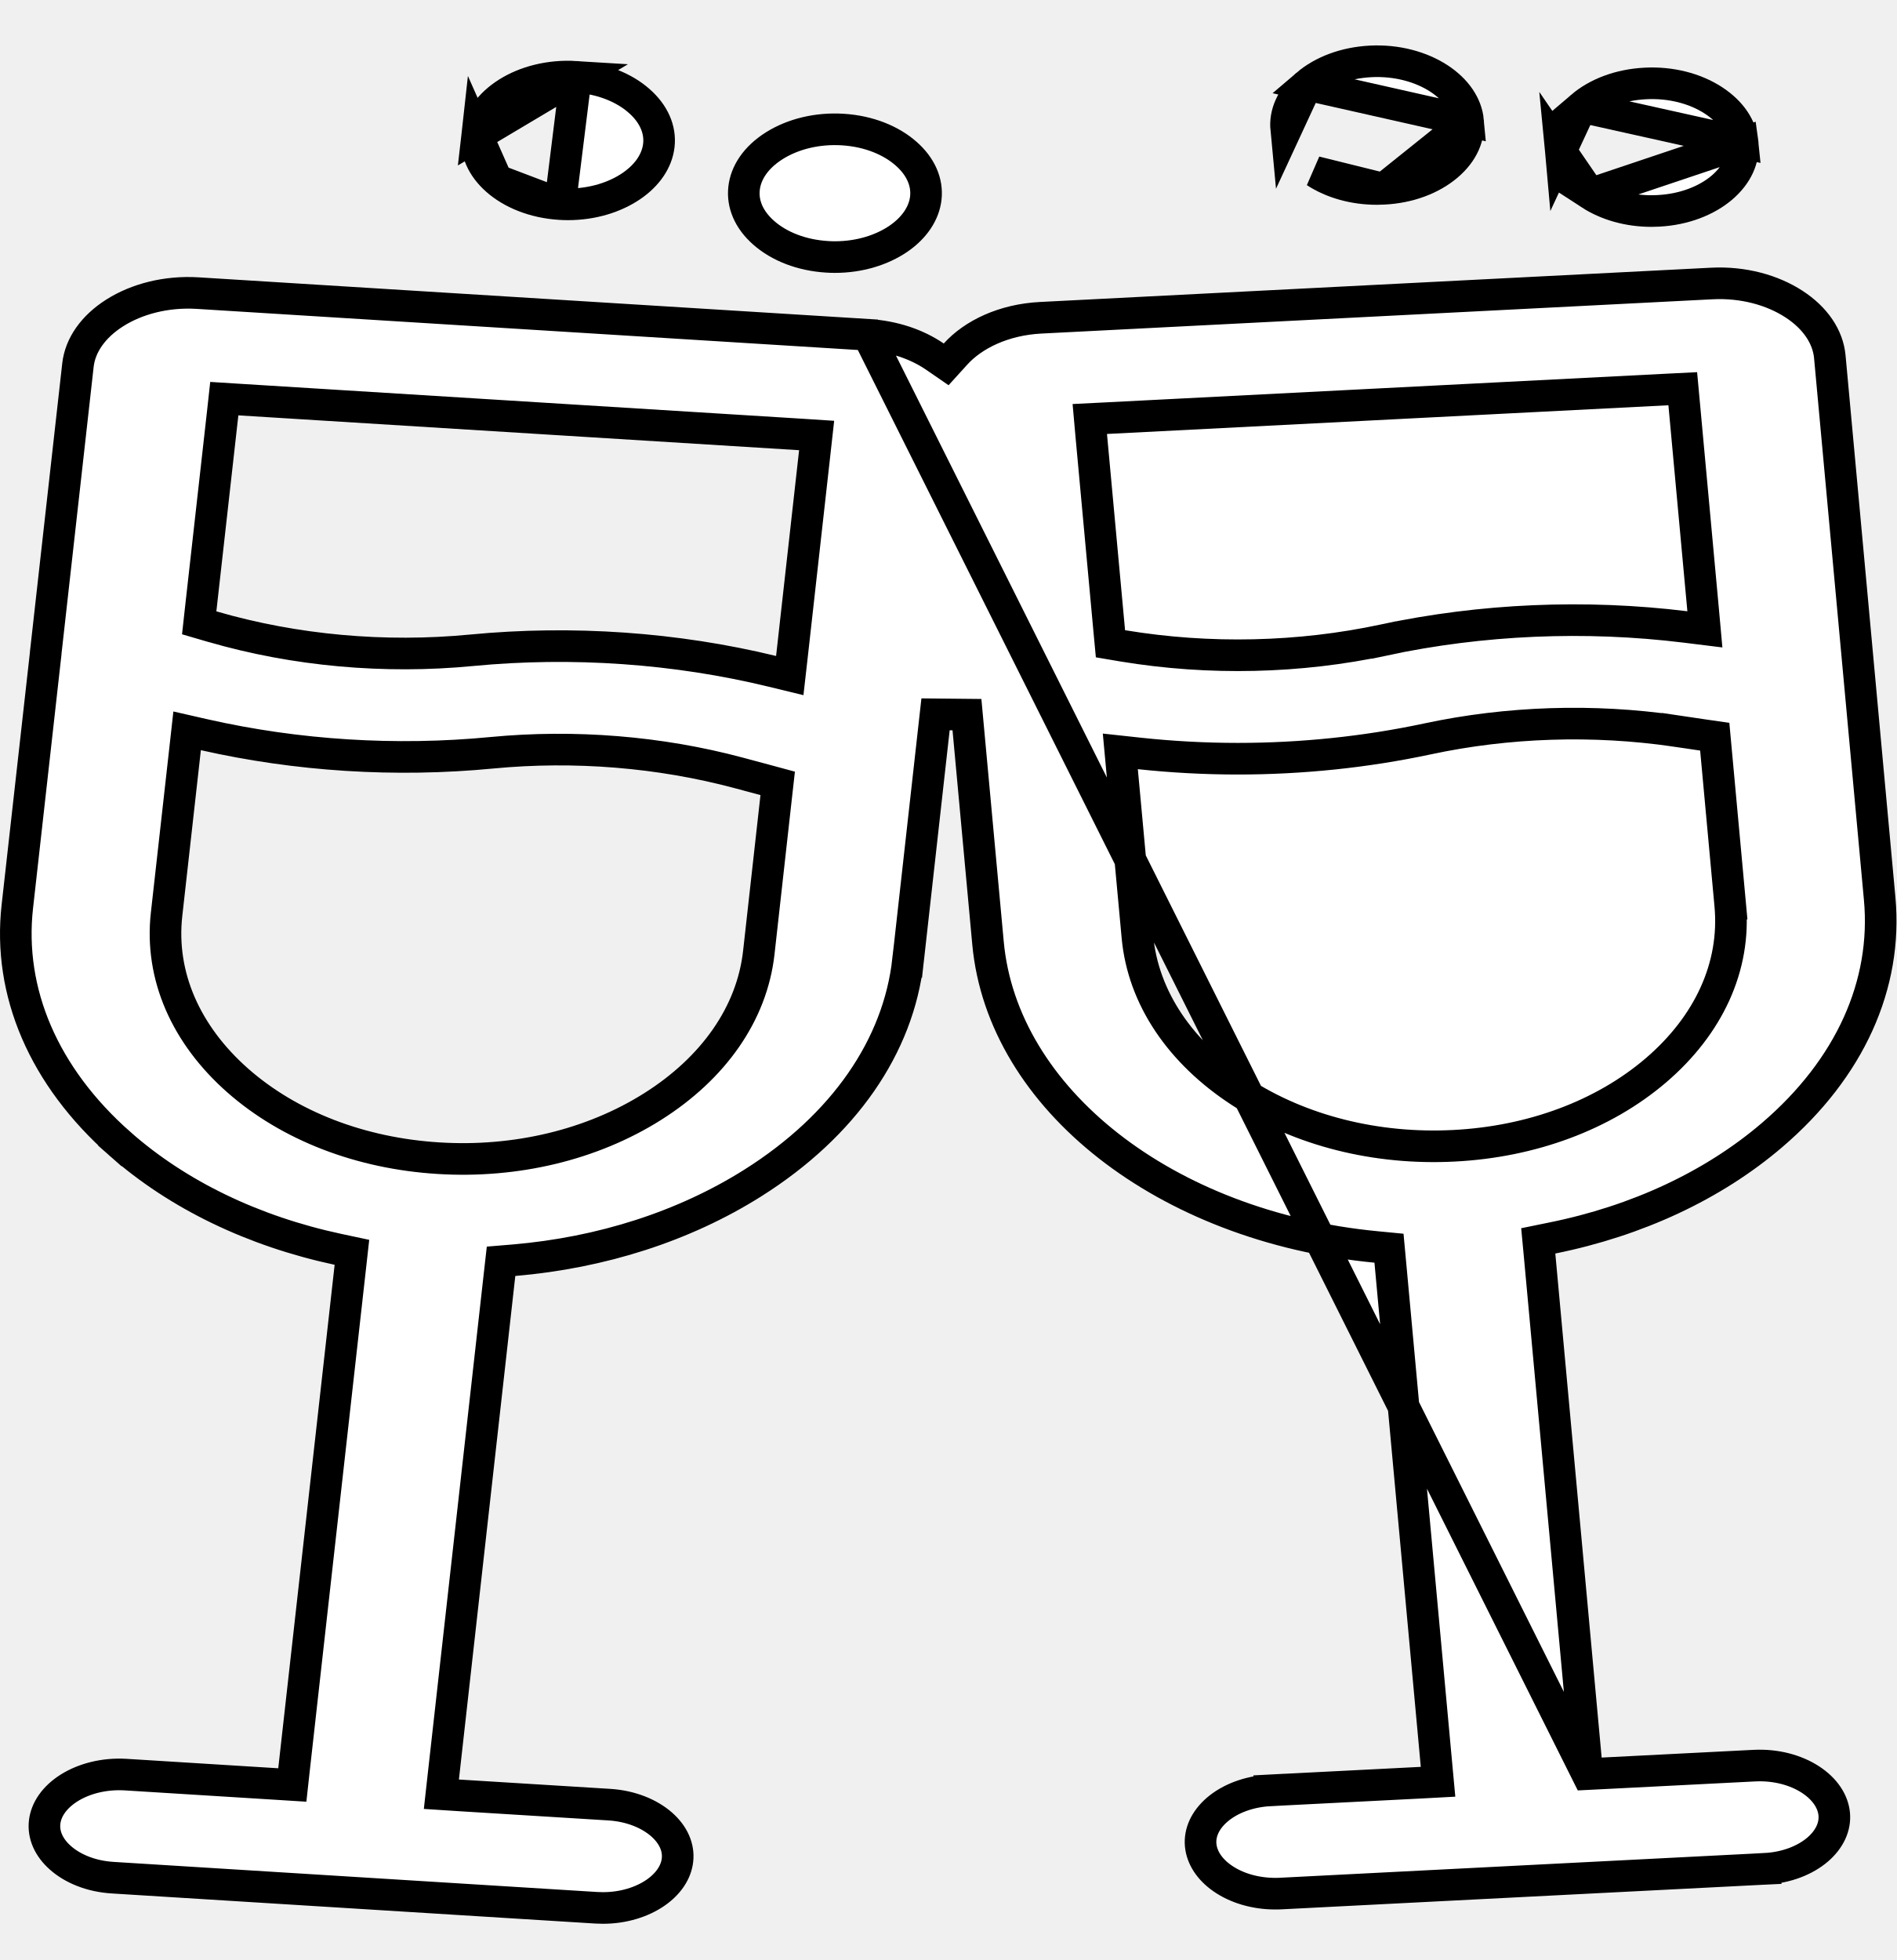
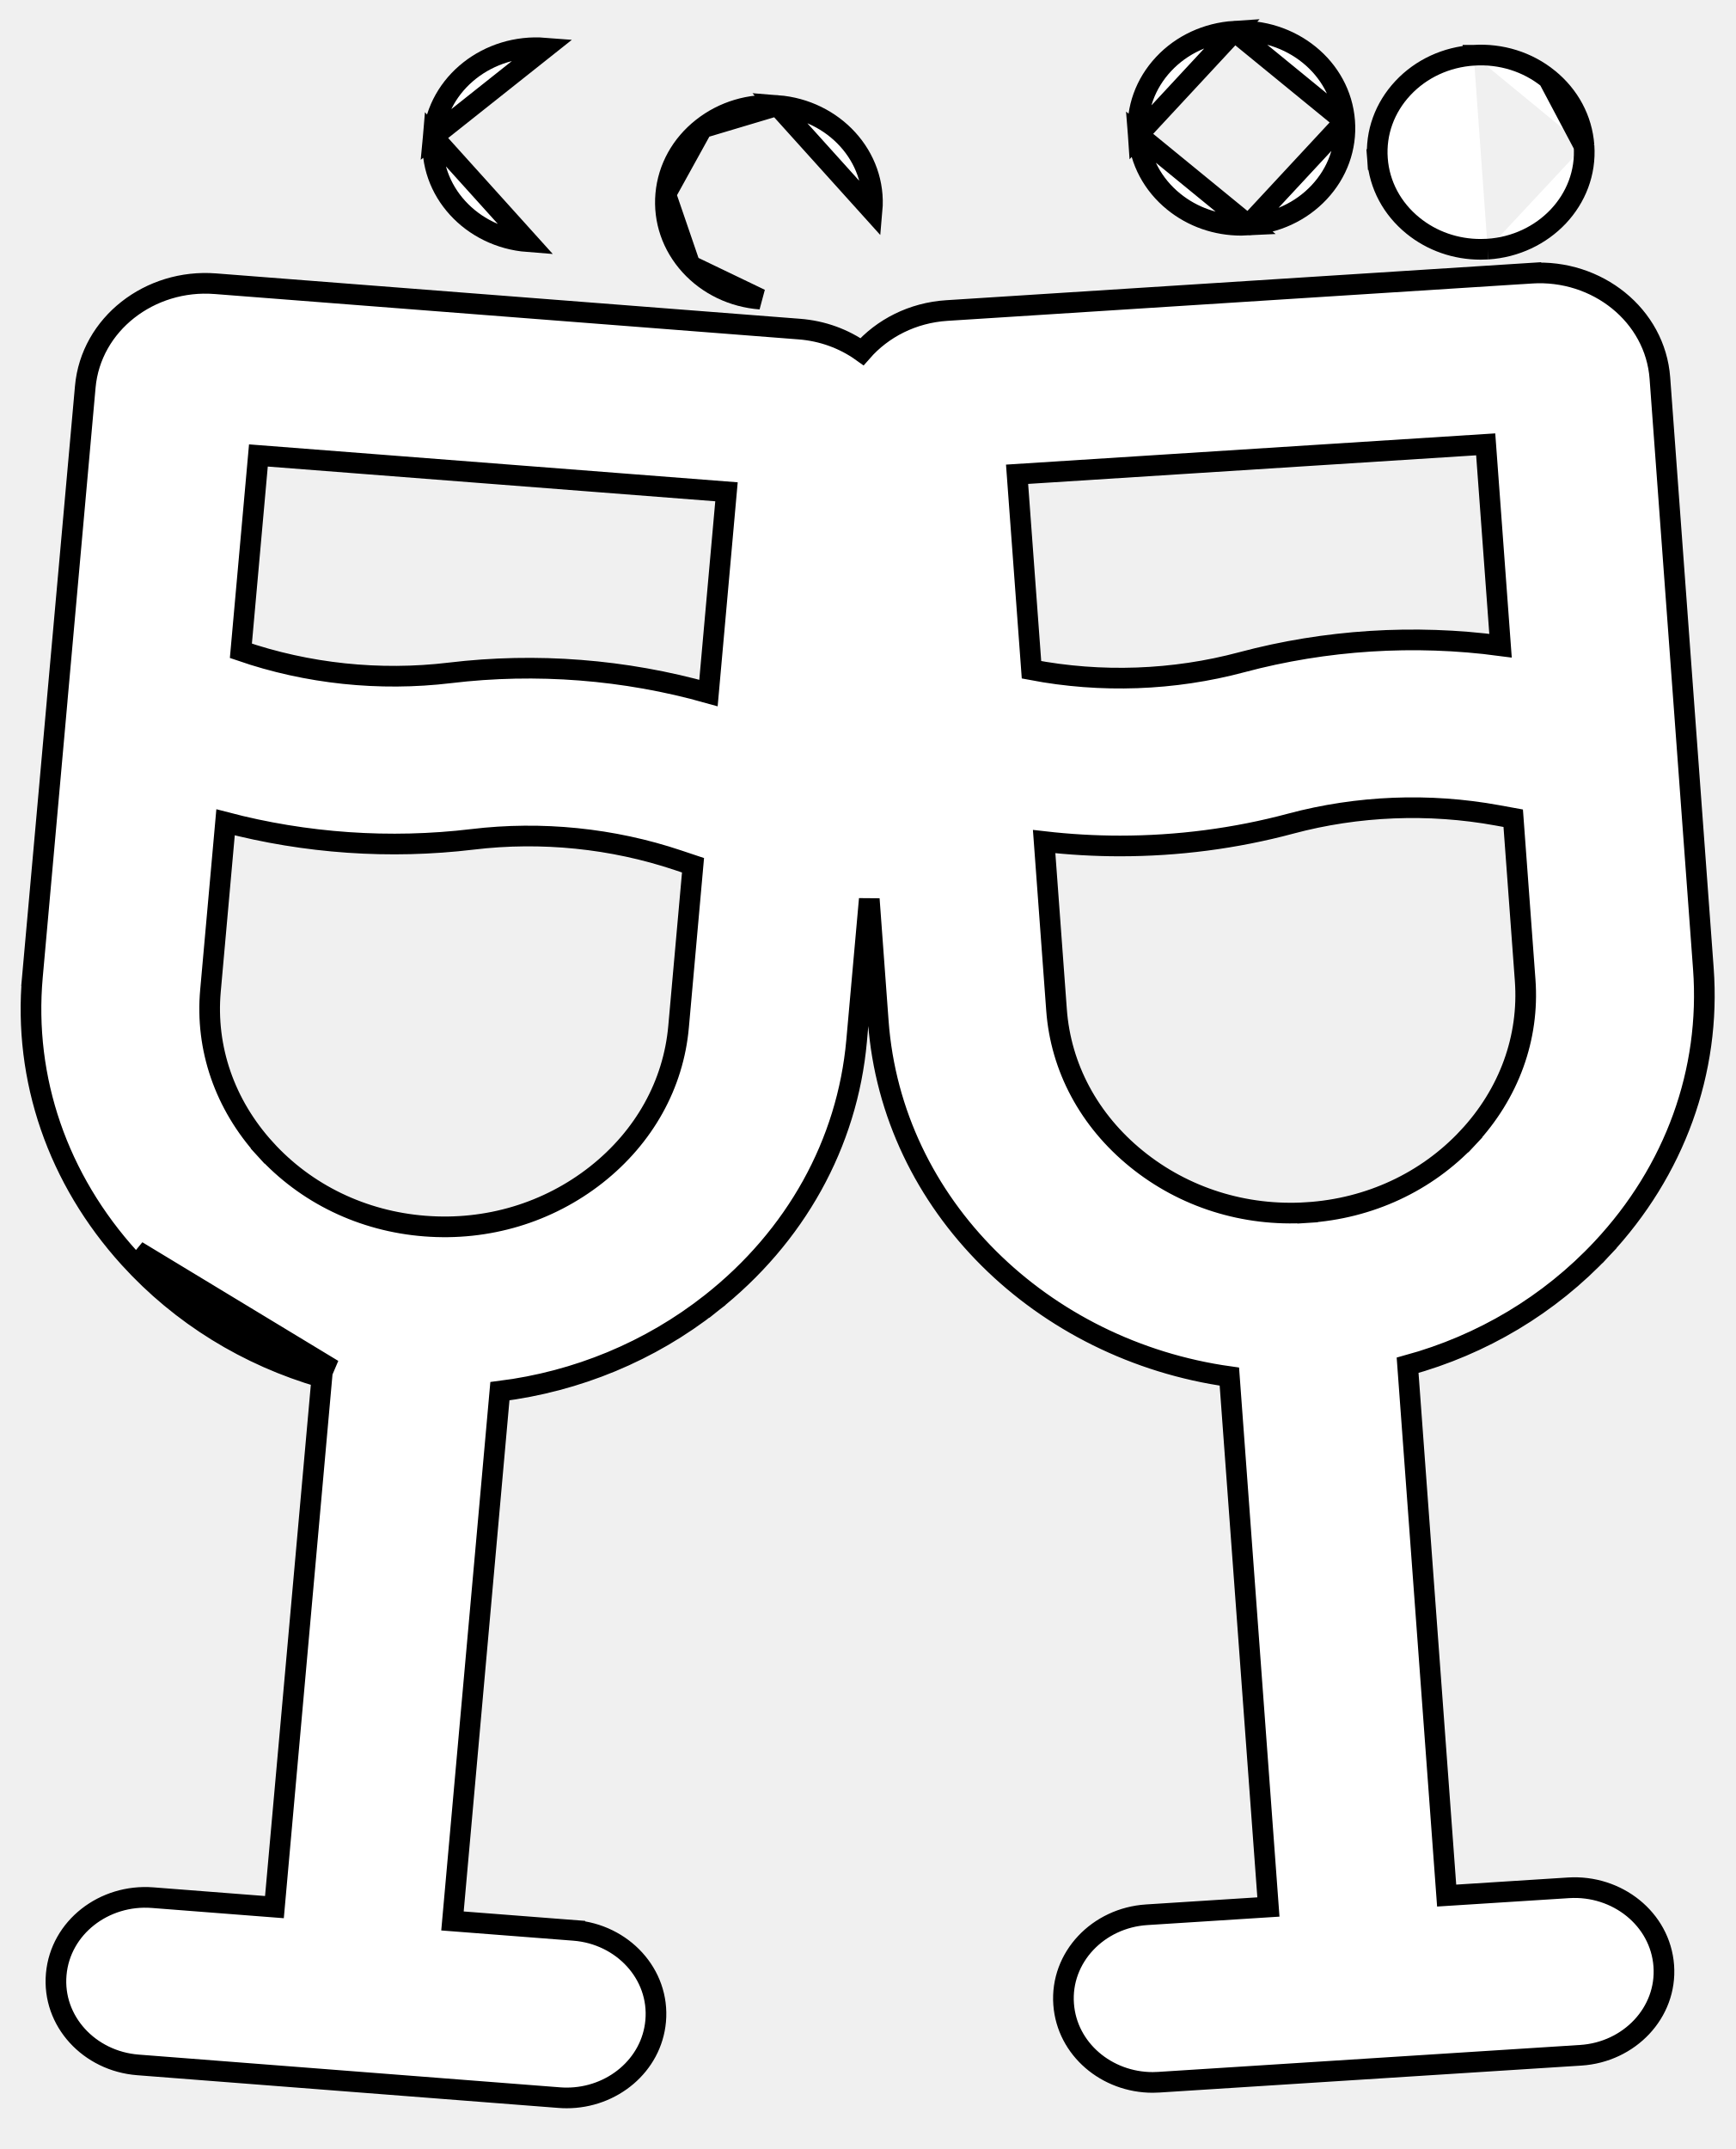
- <svg xmlns="http://www.w3.org/2000/svg" width="30" height="31" viewBox="0 0 30 31" fill="none">
-   <path d="M25.109 28.06L25.087 27.821L24.354 19.849L24.333 19.626L24.553 19.581C25.898 19.31 27.101 18.748 28.03 17.954C29.268 16.896 29.858 15.568 29.734 14.214L28.945 5.641C28.916 5.327 28.716 5.028 28.376 4.808C28.037 4.588 27.576 4.458 27.075 4.484C27.075 4.484 27.075 4.484 27.075 4.484L16.462 5.026C15.878 5.056 15.396 5.289 15.114 5.601L14.967 5.763L14.787 5.639C14.502 5.444 14.136 5.32 13.729 5.295L25.109 28.06ZM25.109 28.06L25.349 28.048L27.748 27.926C28.095 27.908 28.41 27.997 28.639 28.146C28.869 28.296 28.996 28.492 29.015 28.692C29.033 28.888 28.945 29.088 28.752 29.254C28.557 29.42 28.265 29.54 27.919 29.558L27.931 29.808L27.919 29.558L20.26 29.949C20.231 29.951 20.202 29.951 20.173 29.951C19.846 29.951 19.552 29.857 19.34 29.71C19.128 29.563 19.011 29.375 18.993 29.183C18.975 28.987 19.063 28.787 19.256 28.621C19.451 28.455 19.743 28.335 20.089 28.317L20.076 28.067L20.089 28.317L22.488 28.195L22.748 28.181L22.724 27.922L21.991 19.948L21.972 19.742L21.765 19.722C18.439 19.402 15.856 17.381 15.629 14.915L15.296 11.303L14.799 11.298L14.364 15.19L14.612 15.217L14.364 15.19C14.212 16.544 13.355 17.799 11.908 18.711C10.823 19.395 9.516 19.814 8.13 19.932L7.926 19.949L7.903 20.153L7.011 28.117L6.982 28.378L7.244 28.395L9.64 28.543C9.64 28.543 9.64 28.543 9.64 28.543C9.986 28.565 10.275 28.689 10.466 28.856C10.655 29.023 10.739 29.223 10.717 29.419C10.696 29.609 10.576 29.795 10.364 29.94C10.152 30.084 9.861 30.177 9.538 30.177C9.503 30.177 9.468 30.176 9.433 30.174C9.433 30.174 9.433 30.174 9.433 30.174L1.783 29.698C1.437 29.677 1.147 29.553 0.957 29.385C0.768 29.219 0.684 29.018 0.706 28.822C0.728 28.622 0.86 28.426 1.093 28.279C1.326 28.133 1.643 28.047 1.99 28.068C1.99 28.068 1.99 28.068 1.99 28.068L4.386 28.217L4.624 28.232L4.65 27.995L5.542 20.032L5.567 19.807L5.346 19.76C4.006 19.473 2.815 18.899 1.902 18.095L1.737 18.282L1.902 18.095C0.687 17.024 0.123 15.69 0.274 14.339L0.723 10.334L0.723 10.334L0.723 10.327L0.723 10.326L1.233 5.775C1.233 5.775 1.233 5.775 1.233 5.775C1.268 5.46 1.475 5.163 1.82 4.946C2.163 4.73 2.627 4.605 3.128 4.636C3.128 4.636 3.128 4.636 3.128 4.636L13.729 5.295L25.109 28.06ZM12.003 15.068L12.003 15.068L12.278 12.604L12.302 12.39L12.095 12.334L11.681 12.223C10.437 11.89 9.089 11.781 7.781 11.906C6.256 12.053 4.699 11.953 3.232 11.621L2.96 11.559L2.929 11.837L2.635 14.461L2.635 14.461C2.526 15.434 2.941 16.367 3.761 17.09C4.58 17.811 5.708 18.242 6.933 18.318C8.158 18.395 9.362 18.108 10.322 17.503C11.282 16.898 11.894 16.038 12.003 15.068ZM12.217 10.618L12.493 10.685L12.525 10.403L12.889 7.149L12.918 6.888L12.656 6.871L3.786 6.32L3.548 6.305L3.522 6.542L3.174 9.642L3.151 9.851L3.353 9.91L3.365 9.913L3.365 9.913C4.665 10.29 6.081 10.418 7.461 10.285L7.461 10.285C9.054 10.132 10.692 10.247 12.217 10.618ZM17.548 9.99L17.566 10.182L17.755 10.214L17.768 10.216L17.768 10.216C19.128 10.441 20.553 10.409 21.892 10.122L21.84 9.878L21.892 10.122C23.434 9.792 25.077 9.721 26.661 9.916L26.969 9.954L26.941 9.645L26.641 6.387L26.619 6.148L26.379 6.16L17.499 6.614L17.239 6.627L17.262 6.886L17.548 9.99ZM17.992 14.814L17.992 14.814C18.081 15.786 18.677 16.654 19.625 17.27C20.574 17.886 21.772 18.185 22.998 18.122C24.225 18.06 25.361 17.641 26.193 16.93C27.027 16.217 27.46 15.289 27.37 14.315L27.122 14.338L27.37 14.315L27.143 11.848L27.125 11.652L26.931 11.624L26.499 11.56L26.463 11.808L26.499 11.56C25.203 11.371 23.849 11.415 22.58 11.687C21.605 11.895 20.593 12 19.581 12C19.061 12 18.541 11.972 18.026 11.917L17.722 11.884L17.75 12.188L17.992 14.814Z" fill="white" stroke="black" stroke-width="0.5" />
-   <path d="M13.332 2.049L13.332 2.049C13.749 2.075 14.1 2.224 14.333 2.43C14.566 2.634 14.673 2.884 14.645 3.133L14.645 3.133C14.618 3.372 14.467 3.602 14.209 3.778C13.95 3.954 13.597 4.066 13.209 4.066C13.167 4.066 13.125 4.065 13.083 4.062L13.083 4.062C12.678 4.037 12.325 3.897 12.081 3.682L12.081 3.682C11.84 3.47 11.743 3.22 11.77 2.979L11.77 2.979C11.797 2.735 11.953 2.491 12.248 2.305L12.248 2.305C12.544 2.119 12.929 2.024 13.332 2.049Z" fill="white" stroke="black" stroke-width="0.5" />
-   <path d="M9.11 1.215L9.11 1.215C8.694 1.189 8.309 1.292 8.026 1.471C7.742 1.65 7.575 1.893 7.547 2.145L9.11 1.215ZM9.11 1.215C9.526 1.241 9.877 1.39 10.11 1.596C10.343 1.8 10.45 2.05 10.422 2.299L10.422 2.299C10.395 2.538 10.245 2.768 9.986 2.944C9.727 3.12 9.374 3.232 8.986 3.232C8.944 3.232 8.902 3.231 8.86 3.228L8.86 3.228M9.11 1.215L8.86 3.228M8.86 3.228C8.443 3.202 8.092 3.053 7.859 2.848M8.86 3.228L7.859 2.848M7.859 2.848C7.627 2.643 7.519 2.393 7.547 2.145L7.859 2.848Z" fill="white" stroke="black" stroke-width="0.5" />
-   <path d="M27.566 2.258C27.542 2.016 27.392 1.775 27.103 1.587L27.103 1.587C26.812 1.398 26.429 1.299 26.026 1.32L26.025 1.32C25.621 1.341 25.264 1.477 25.015 1.69L27.566 2.258ZM27.566 2.258L27.567 2.265C27.59 2.513 27.477 2.763 27.24 2.966C27.002 3.169 26.647 3.314 26.231 3.335L26.231 3.335C26.195 3.337 26.16 3.338 26.125 3.338C25.76 3.338 25.419 3.241 25.153 3.068L27.566 2.258ZM24.689 2.391L24.689 2.391C24.712 2.635 24.861 2.879 25.153 3.068L24.689 2.391ZM24.689 2.391C24.667 2.15 24.769 1.9 25.015 1.69L24.689 2.391Z" fill="white" stroke="black" stroke-width="0.5" />
-   <path d="M23.223 1.915L23.223 1.915C23.2 1.664 23.039 1.421 22.759 1.239C22.48 1.058 22.098 0.95 21.681 0.971C21.277 0.992 20.92 1.128 20.672 1.34L23.223 1.915ZM23.223 1.915C23.245 2.157 23.144 2.406 22.897 2.617C22.648 2.829 22.292 2.966 21.887 2.986L21.887 2.986M23.223 1.915L21.887 2.986M20.346 2.042L20.346 2.042L20.346 2.042ZM20.346 2.042C20.323 1.801 20.425 1.551 20.671 1.34L20.346 2.042ZM21.887 2.986C21.852 2.988 21.816 2.989 21.781 2.989C21.416 2.989 21.075 2.892 20.809 2.719L21.887 2.986Z" fill="white" stroke="black" stroke-width="0.5" />
+ <svg xmlns="http://www.w3.org/2000/svg" width="42" height="52" viewBox="0 0 42 52" fill="none">
+   <path d="M37.964 45.68L37.964 45.68L35.013 45.868L34.068 33.036C35.874 32.541 37.499 31.574 38.773 30.213L38.596 30.048L38.773 30.213C40.535 28.331 41.409 25.923 41.226 23.437L40.174 9.149C40.062 7.63 38.654 6.509 37.067 6.61L37.083 6.86L37.067 6.61L22.916 7.514L22.916 7.514C22.085 7.567 21.357 7.945 20.863 8.509C20.425 8.196 19.903 8.006 19.345 7.963L19.345 7.963L5.211 6.865L5.21 6.865C3.626 6.742 2.2 7.843 2.064 9.36L2.064 9.36L1.384 16.943L1.384 16.944L1.384 16.945L1.384 16.95C1.384 16.952 1.383 16.956 1.383 16.961L0.785 23.632L1.034 23.654L0.785 23.632C0.563 26.115 1.399 28.534 3.131 30.442C4.383 31.82 5.993 32.809 7.79 33.329L6.642 46.147L3.693 45.918L3.693 45.918C2.52 45.827 1.462 46.639 1.361 47.771C1.259 48.906 2.163 49.874 3.337 49.965L13.537 50.757L13.537 50.757C13.597 50.762 13.657 50.764 13.717 50.764C14.815 50.764 15.773 49.978 15.869 48.904L15.869 48.904C15.971 47.769 15.068 46.801 13.894 46.71L13.874 46.958L13.894 46.71L10.951 46.482L12.099 33.663C13.965 33.428 15.729 32.703 17.209 31.537L17.055 31.341L17.209 31.537C19.255 29.926 20.509 27.671 20.732 25.188L21.039 21.754L21.257 24.718C21.585 29.176 25.227 32.676 29.754 33.31L30.699 46.144L27.753 46.332C26.578 46.407 25.659 47.362 25.743 48.498C25.823 49.584 26.786 50.389 27.898 50.389C27.947 50.389 27.996 50.387 28.046 50.384L28.046 50.384L38.258 49.732C39.433 49.657 40.351 48.702 40.268 47.566C40.184 46.432 39.138 45.606 37.964 45.68ZM3.316 30.273C4.582 31.667 6.224 32.653 8.058 33.144L3.316 30.273ZM10.285 29.668L10.284 29.668C8.775 29.551 7.404 28.888 6.42 27.805L6.235 27.974L6.42 27.805C5.437 26.724 4.969 25.363 5.094 23.973C5.094 23.973 5.094 23.973 5.094 23.973L5.459 19.898C7.395 20.406 9.436 20.55 11.436 20.31L11.436 20.31C13.105 20.109 14.825 20.284 16.408 20.815L16.408 20.815L16.773 20.937L16.423 24.847C16.423 24.847 16.423 24.847 16.423 24.847C16.299 26.238 15.595 27.509 14.431 28.426C13.266 29.343 11.794 29.786 10.285 29.668ZM27.506 28.042L27.506 28.042C26.357 27.11 25.673 25.829 25.571 24.437L25.271 20.364C25.88 20.434 26.494 20.47 27.107 20.47C28.502 20.47 29.896 20.29 31.241 19.929L31.241 19.929C32.858 19.496 34.587 19.427 36.239 19.729L36.624 19.799L36.913 23.718C37.015 25.109 36.526 26.463 35.525 27.532L35.708 27.703L35.525 27.532C34.525 28.601 33.143 29.245 31.632 29.341L31.648 29.591L31.632 29.341C30.12 29.438 28.656 28.976 27.506 28.042ZM6.254 11.021L17.583 11.9L17.147 16.769C15.127 16.199 12.979 16.03 10.887 16.282C9.184 16.486 7.439 16.302 5.83 15.748L6.254 11.021ZM24.616 11.476L35.958 10.752L36.317 15.624C34.231 15.346 32.081 15.482 30.055 16.024C28.404 16.466 26.648 16.529 24.965 16.207L24.616 11.476Z" fill="white" stroke="black" stroke-width="0.5" />
+   <path d="M16.703 6.421C16.268 5.942 16.057 5.33 16.113 4.699L16.703 6.421ZM16.703 6.421C17.137 6.898 17.742 7.187 18.403 7.238L16.703 6.421ZM18.817 2.553C18.155 2.502 17.509 2.693 16.999 3.096L18.817 2.553ZM16.999 3.096C16.487 3.499 16.17 4.068 16.113 4.699L16.999 3.096ZM21.107 5.093C21.224 3.784 20.178 2.659 18.817 2.553L21.107 5.093Z" fill="white" stroke="black" stroke-width="0.5" />
+   <path d="M10.483 3.309L10.483 3.309C10.6 2.002 11.827 1.056 13.187 1.163L10.483 3.309ZM10.483 3.309C10.366 4.618 11.411 5.742 12.773 5.848L10.483 3.309Z" fill="white" stroke="black" stroke-width="0.5" />
+   <path d="M36.007 6.028C37.366 5.941 38.428 4.837 38.338 3.53M36.007 6.028L35.991 5.778L36.007 6.028C36.007 6.028 36.007 6.028 36.007 6.028ZM36.007 6.028C35.949 6.031 35.891 6.033 35.834 6.033C35.234 6.033 34.658 5.834 34.198 5.46L34.198 5.46C33.693 5.05 33.384 4.476 33.338 3.844L33.587 3.826L33.338 3.844C33.291 3.213 33.513 2.603 33.955 2.131L33.955 2.131C34.396 1.66 35.006 1.379 35.668 1.337M38.338 3.53L37.477 1.905C36.972 1.495 36.329 1.295 35.668 1.337M38.338 3.53V3.53L38.337 3.52C38.291 2.889 37.982 2.315 37.477 1.905L38.338 3.53ZM35.668 1.337C35.668 1.337 35.668 1.337 35.668 1.337L35.684 1.587L35.667 1.337C35.667 1.337 35.667 1.337 35.668 1.337Z" fill="white" stroke="black" stroke-width="0.5" />
+   <path d="M29.875 0.755L29.875 0.755C31.235 0.669 32.449 1.63 32.545 2.938M29.875 0.755L32.545 2.938M29.875 0.755C29.214 0.798 28.604 1.078 28.163 1.549L28.163 1.549C27.721 2.021 27.5 2.631 27.546 3.263L29.875 0.755ZM32.545 2.938C32.592 3.57 32.37 4.18 31.928 4.652C31.487 5.123 30.877 5.404 30.215 5.446M32.545 2.938L30.215 5.446M30.215 5.446L30.2 5.196L30.215 5.446C30.215 5.446 30.215 5.446 30.215 5.446ZM30.215 5.446C30.157 5.449 30.099 5.451 30.042 5.451C29.442 5.451 28.866 5.252 28.406 4.878L28.406 4.878C27.901 4.468 27.593 3.894 27.546 3.263L30.215 5.446Z" fill="white" stroke="black" stroke-width="0.5" />
</svg>
